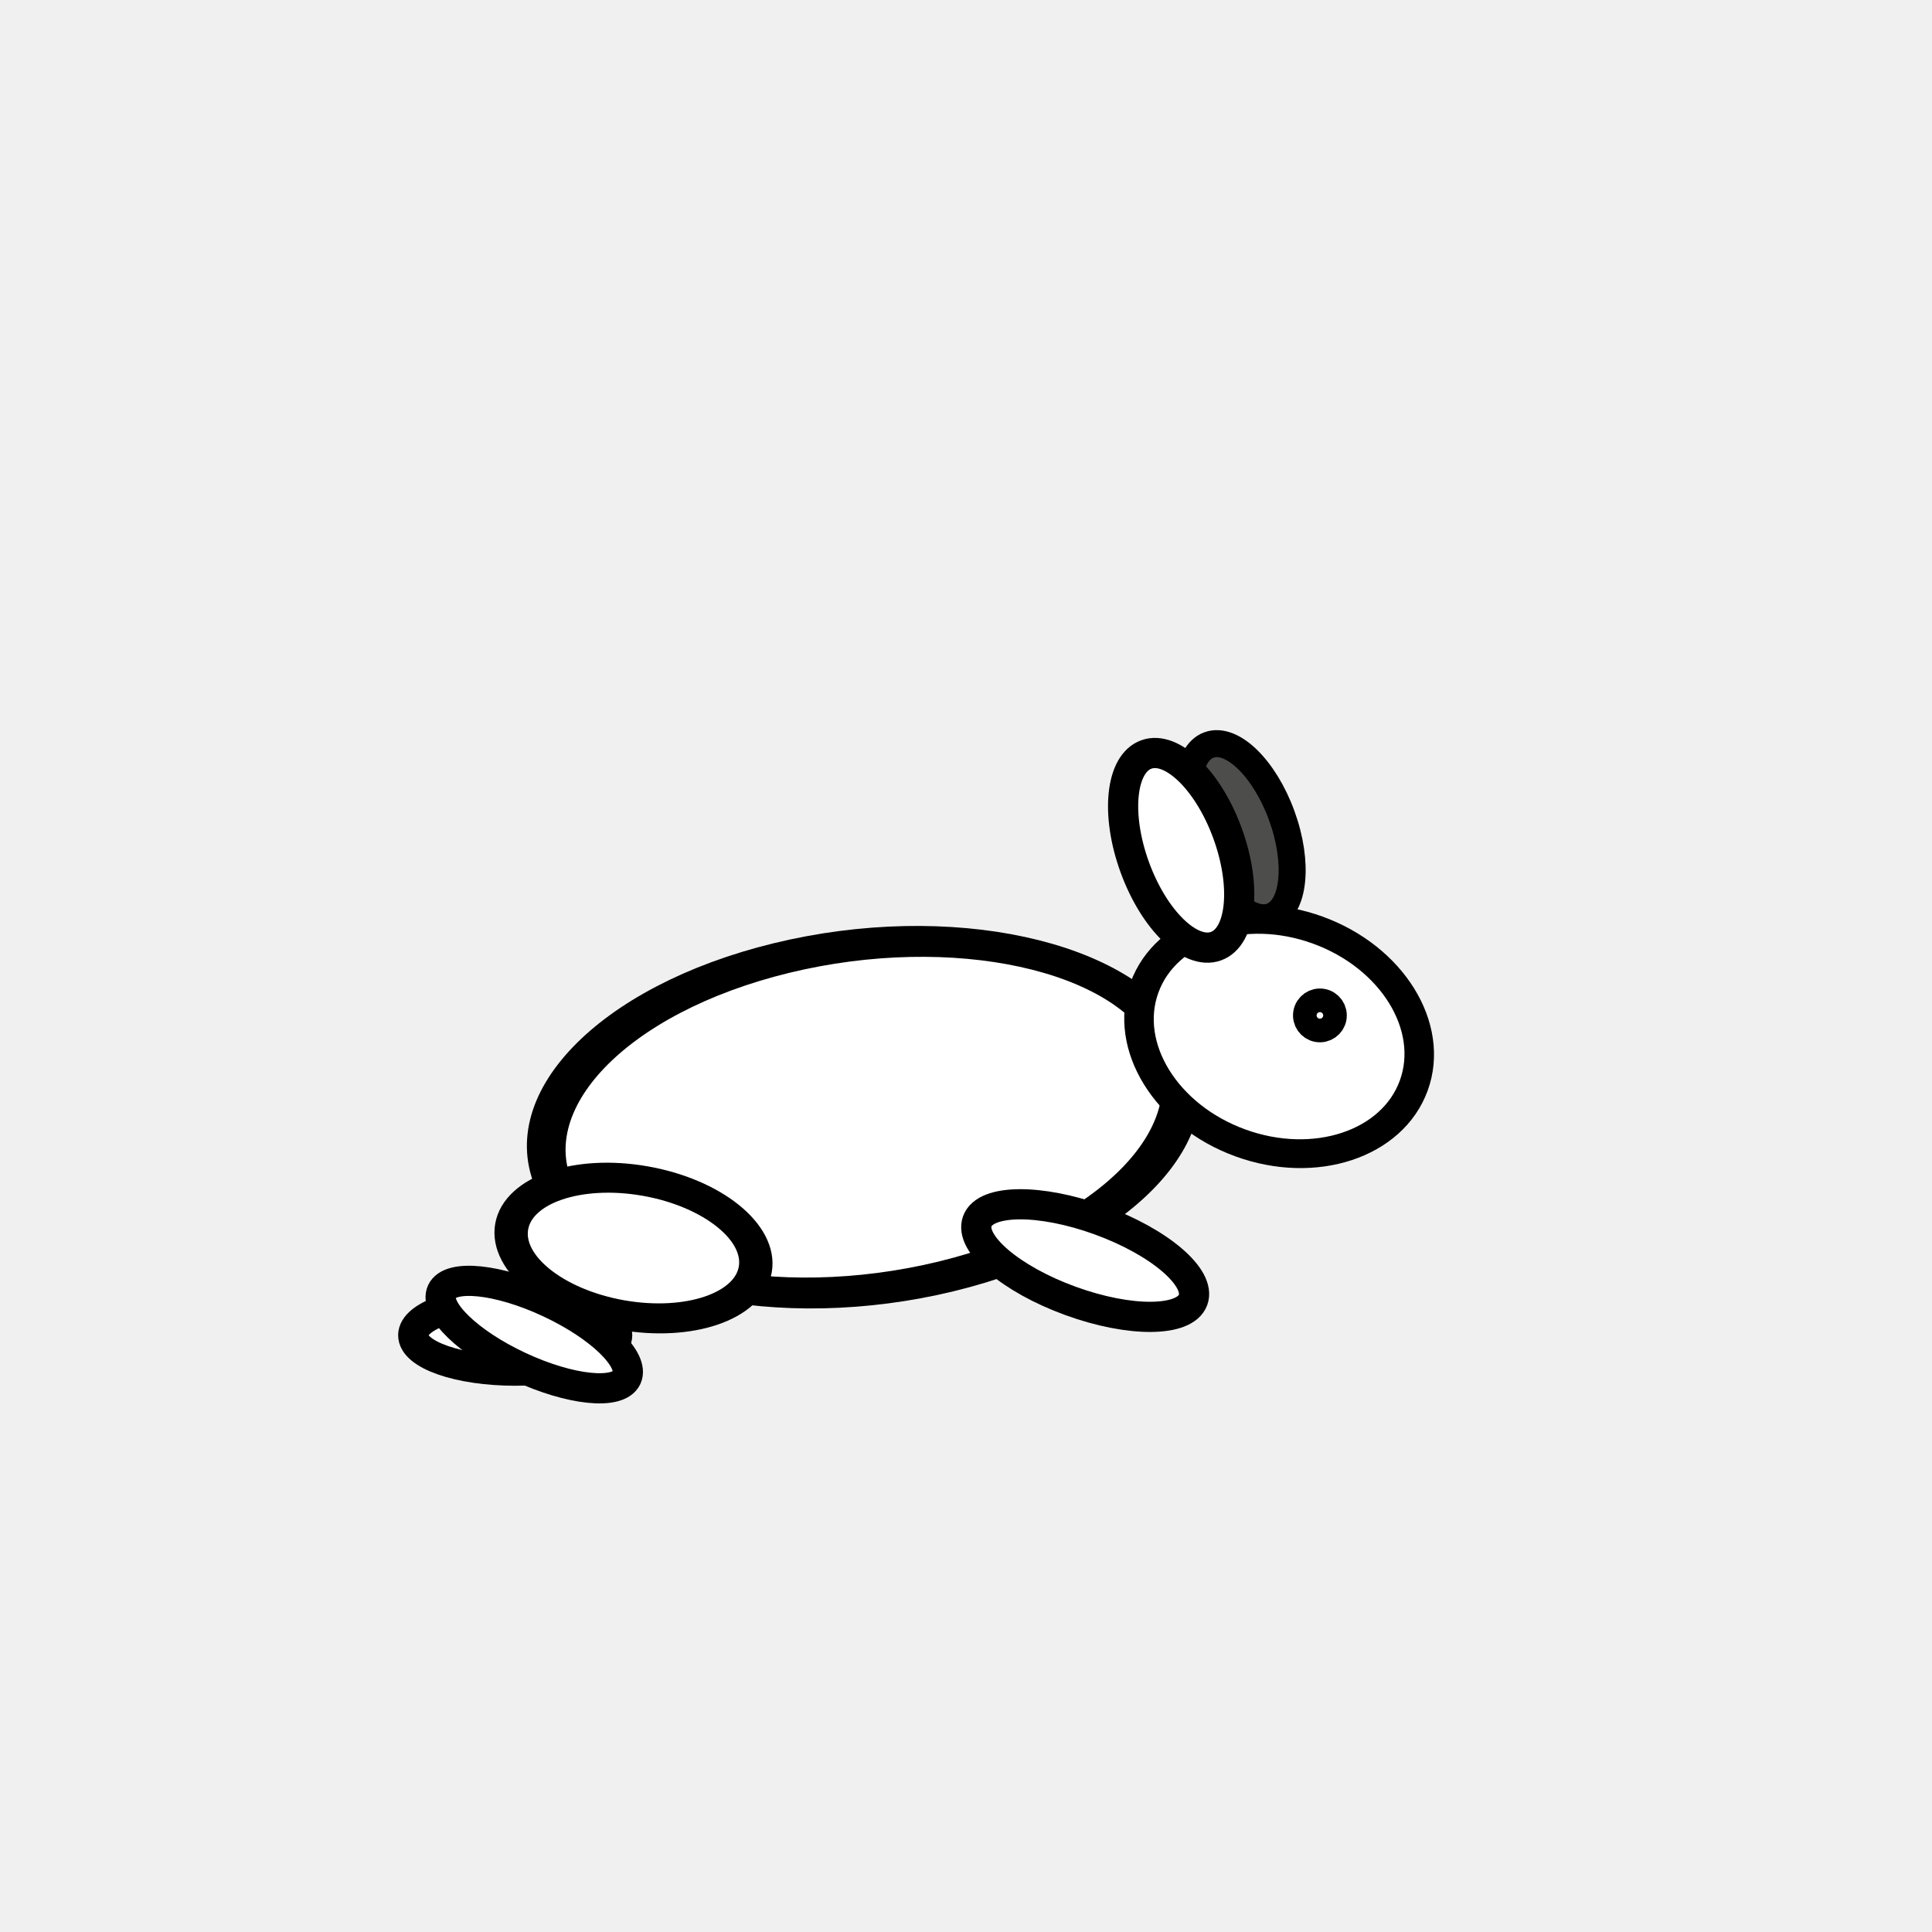
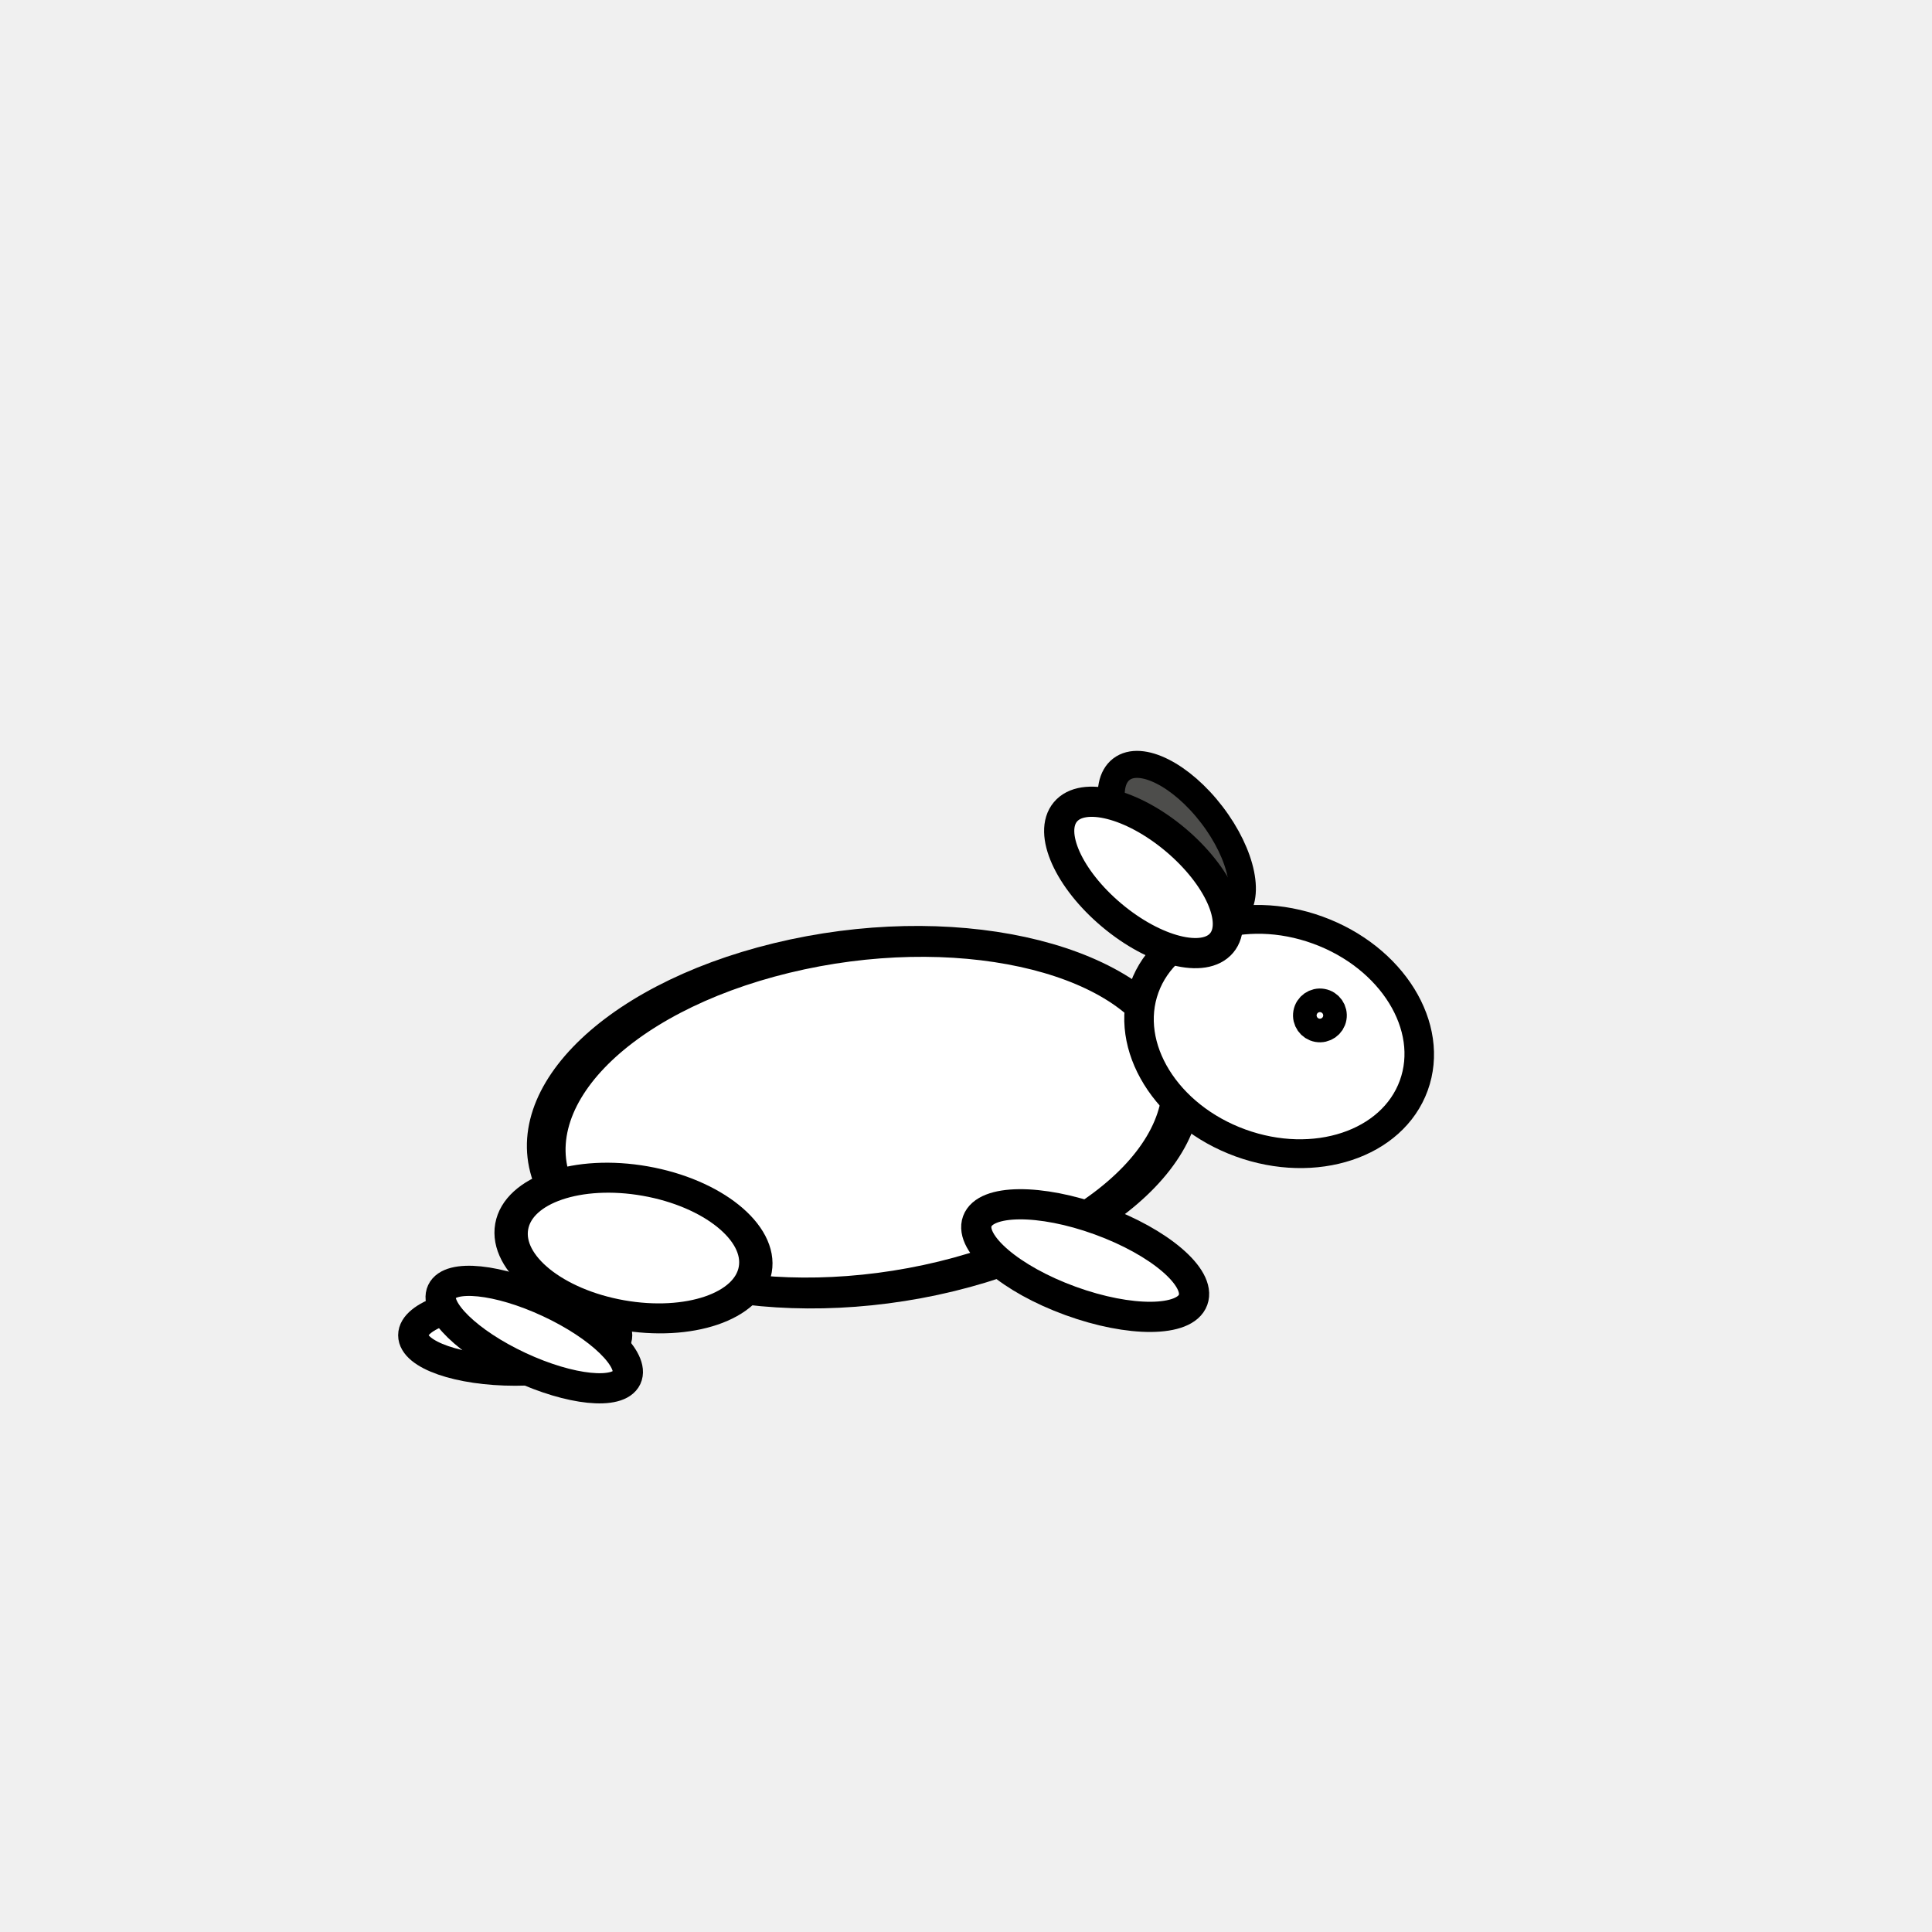
<svg xmlns="http://www.w3.org/2000/svg" width="64" height="64" id="svg2" version="1.1">
  <defs id="defs4" />
  <g id="layer1" transform="translate(0,-988.3622)">
-     <path style="fill:#4d4d4b;fill-opacity:1;stroke:#000000;stroke-opacity:1" id="path3772-7" d="m 13.582,7.609 c 0,0.903 -1.512,1.636 -3.378,1.636 -1.865,0 -3.378,-0.732 -3.378,-1.636 0,-0.903 1.512,-1.636 3.378,-1.636 1.865,0 3.378,0.732 3.378,1.636 z" transform="matrix(0.3060454,0.8408529,-0.8408529,0.3060454,44.35862,1004.972)" />
-     <path transform="translate(-0.4622221,1003.118)" style="fill:#ffffff;fill-opacity:1;stroke:#000000;stroke-opacity:1" id="path3766-3" d="m 20.907,29.476 c 0,0.648 -1.512,1.173 -3.378,1.173 -1.865,0 -3.378,-0.525 -3.378,-1.173 0,-0.648 1.512,-1.173 3.378,-1.173 1.865,0 3.378,0.525 3.378,1.173 z" />
-     <path style="fill:#ffffff;fill-opacity:1;stroke:#000000;stroke-opacity:1" id="path3766" d="m 20.907,29.476 c 0,0.648 -1.512,1.173 -3.378,1.173 -1.865,0 -3.378,-0.525 -3.378,-1.173 0,-0.648 1.512,-1.173 3.378,-1.173 1.865,0 3.378,0.525 3.378,1.173 z" transform="matrix(0.9063078,0.4226183,-0.4226183,0.9063078,14.26809,998.4493)" />
-     <path style="fill:#ffffff;fill-opacity:1;stroke:#000000;stroke-opacity:1" id="path3768" d="m 18.631,21.298 c 0,4.772 -2.404,8.64 -5.369,8.64 -2.965,0 -5.369,-3.868 -5.369,-8.64 0,-4.772 2.404,-8.64 5.369,-8.64 2.965,0 5.369,3.868 5.369,8.64 z" transform="matrix(0.508608,0.9819733,-1.176018,0.2860273,46.92008,1006.256)" />
-     <path style="fill:#ffffff;fill-opacity:1;stroke:#000000;stroke-opacity:1" id="path3792" d="m 21.191,22.151 c 0,2.101 -0.637,3.804 -1.422,3.804 -0.785,0 -1.422,-1.703 -1.422,-3.804 0,-2.101 0.637,-3.804 1.422,-3.804 0.785,0 1.422,1.703 1.422,3.804 z" transform="matrix(0.3420202,-0.9396926,0.9396926,0.3420202,8.371125,1041.121)" />
-     <path style="fill:#ffffff;fill-opacity:1;stroke:#000000;stroke-opacity:1" id="path3770" d="m 21.618,9.849 c 0,2.18 -2.165,3.947 -4.836,3.947 -2.671,0 -4.836,-1.767 -4.836,-3.947 0,-2.18 2.165,-3.947 4.836,-3.947 2.671,0 4.836,1.767 4.836,3.947 z" transform="matrix(0.9222913,0.3356866,-0.3250163,0.892975,30.0957,1008.27)" />
-     <path style="fill:#ffffff;fill-opacity:1;stroke:#000000;stroke-opacity:1" id="path3772" d="m 13.582,7.609 c 0,0.903 -1.512,1.636 -3.378,1.636 -1.865,0 -3.378,-0.732 -3.378,-1.636 0,-0.903 1.512,-1.636 3.378,-1.636 1.865,0 3.378,0.732 3.378,1.636 z" transform="matrix(0.3420201,0.9396926,-0.9396926,0.3420201,42.78781,1004.339)" />
-     <path style="fill:#ffffff;fill-opacity:1;stroke:#000000;stroke-opacity:1" id="path3794" d="m 20.48,9.707 c 0,0.216 -0.175,0.391 -0.391,0.391 -0.216,0 -0.391,-0.175 -0.391,-0.391 0,-0.216 0.175,-0.391 0.391,-0.391 0.216,0 0.391,0.175 0.391,0.391 z" transform="matrix(0.9848078,0.1736482,-0.1736482,0.9848078,25.62566,1008.951)" />
-     <path style="fill:#ffffff;fill-opacity:1;stroke:#000000;stroke-opacity:1" id="path3796" d="m 17.493,27.947 c 0,1.257 -1.656,2.276 -3.698,2.276 -2.042,0 -3.698,-1.019 -3.698,-2.276 0,-1.257 1.656,-2.276 3.698,-2.276 2.042,0 3.698,1.019 3.698,2.276 z" transform="matrix(1.09097,0.1923675,-0.1718524,0.9746235,10.73764,999.8136)" />
+     <ellipse style="fill:#4d4d4b;fill-opacity:1;stroke:#000000;stroke-width:0.895;stroke-opacity:1" id="path3772-7" transform="matrix(0.6071467,0.7945898,-0.7945898,0.6071467,0,0)" cx="831.166" cy="586.034" rx="3.022" ry="1.464" />
+     <path transform="translate(-0.4622221,1003.118)" style="fill:#ffffff;fill-opacity:1;stroke:#000000;stroke-opacity:1" id="path3766-3" d="m 20.907,29.476 a 3.378,1.173 0 0 1 -3.378,1.173 3.378,1.173 0 0 1 -3.378,-1.173 3.378,1.173 0 0 1 3.378,-1.173 3.378,1.173 0 0 1 3.378,1.173 z" />
+     <path style="fill:#ffffff;fill-opacity:1;stroke:#000000;stroke-opacity:1" id="path3766" d="m 20.907,29.476 a 3.378,1.173 0 0 1 -3.378,1.173 3.378,1.173 0 0 1 -3.378,-1.173 3.378,1.173 0 0 1 3.378,-1.173 3.378,1.173 0 0 1 3.378,1.173 z" transform="matrix(0.9063078,0.4226183,-0.4226183,0.9063078,14.26809,998.4493)" />
+     <path style="fill:#ffffff;fill-opacity:1;stroke:#000000;stroke-opacity:1" id="path3768" d="m 18.631,21.298 a 5.369,8.64 0 0 1 -5.369,8.64 5.369,8.64 0 0 1 -5.369,-8.64 5.369,8.64 0 0 1 5.369,-8.64 5.369,8.64 0 0 1 5.369,8.64 z" transform="matrix(0.508608,0.9819733,-1.176018,0.2860273,46.92008,1006.256)" />
+     <path style="fill:#ffffff;fill-opacity:1;stroke:#000000;stroke-opacity:1" id="path3792" d="m 21.191,22.151 a 1.422,3.804 0 0 1 -1.422,3.804 1.422,3.804 0 0 1 -1.422,-3.804 1.422,3.804 0 0 1 1.422,-3.804 1.422,3.804 0 0 1 1.422,3.804 z" transform="matrix(0.3420202,-0.9396926,0.9396926,0.3420202,8.371125,1041.121)" />
+     <path style="fill:#ffffff;fill-opacity:1;stroke:#000000;stroke-opacity:1" id="path3770" d="M 21.618,9.849 A 4.836,3.947 0 0 1 16.782,13.796 4.836,3.947 0 0 1 11.947,9.849 4.836,3.947 0 0 1 16.782,5.902 4.836,3.947 0 0 1 21.618,9.849 Z" transform="matrix(0.9222913,0.3356866,-0.3250163,0.892975,30.0957,1008.27)" />
+     <ellipse style="fill:#ffffff;fill-opacity:1;stroke:#000000;stroke-opacity:1" id="path3772" transform="matrix(0.7660444,0.6427876,-0.6427876,0.7660444,0,0)" cx="683.009" cy="755.046" rx="3.378" ry="1.636" />
+     <path style="fill:#ffffff;fill-opacity:1;stroke:#000000;stroke-opacity:1" id="path3794" d="M 20.48,9.707 A 0.391,0.391 0 0 1 20.089,10.098 0.391,0.391 0 0 1 19.698,9.707 0.391,0.391 0 0 1 20.089,9.316 0.391,0.391 0 0 1 20.48,9.707 Z" transform="matrix(0.9848078,0.1736482,-0.1736482,0.9848078,25.62566,1008.951)" />
+     <path style="fill:#ffffff;fill-opacity:1;stroke:#000000;stroke-opacity:1" id="path3796" d="m 17.493,27.947 a 3.698,2.276 0 0 1 -3.698,2.276 3.698,2.276 0 0 1 -3.698,-2.276 3.698,2.276 0 0 1 3.698,-2.276 3.698,2.276 0 0 1 3.698,2.276 z" transform="matrix(1.09097,0.1923675,-0.1718524,0.9746235,10.73764,999.8136)" />
  </g>
</svg>
